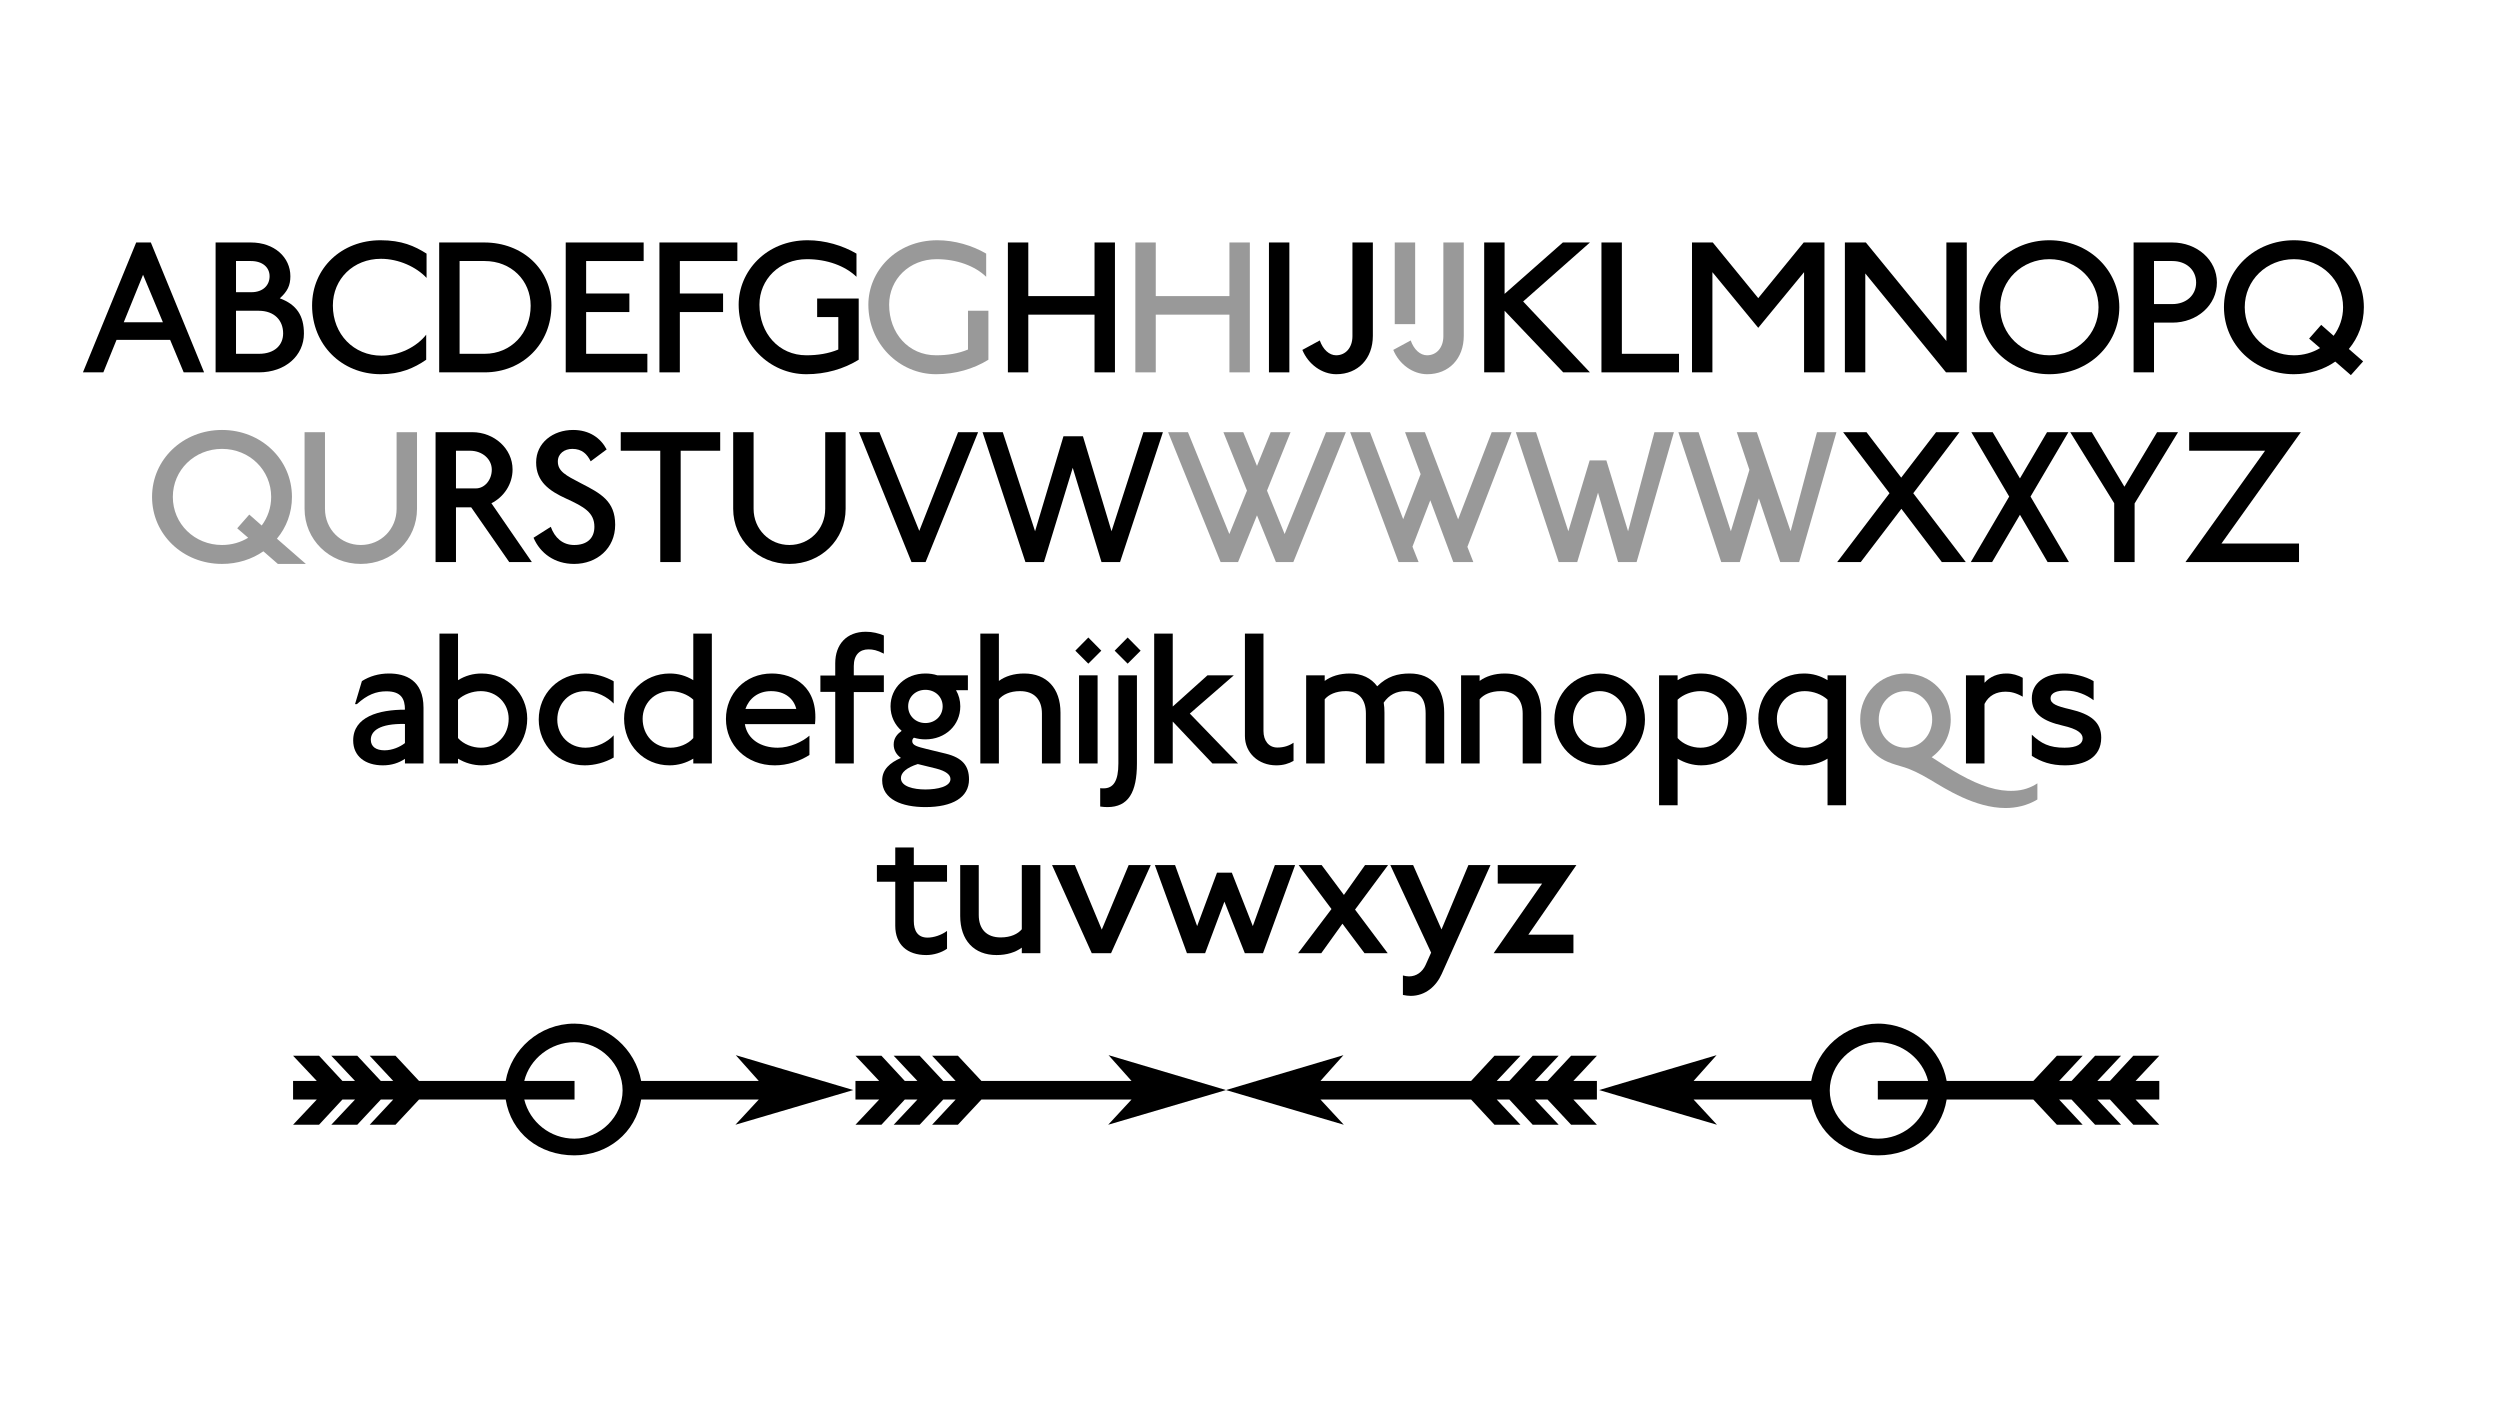
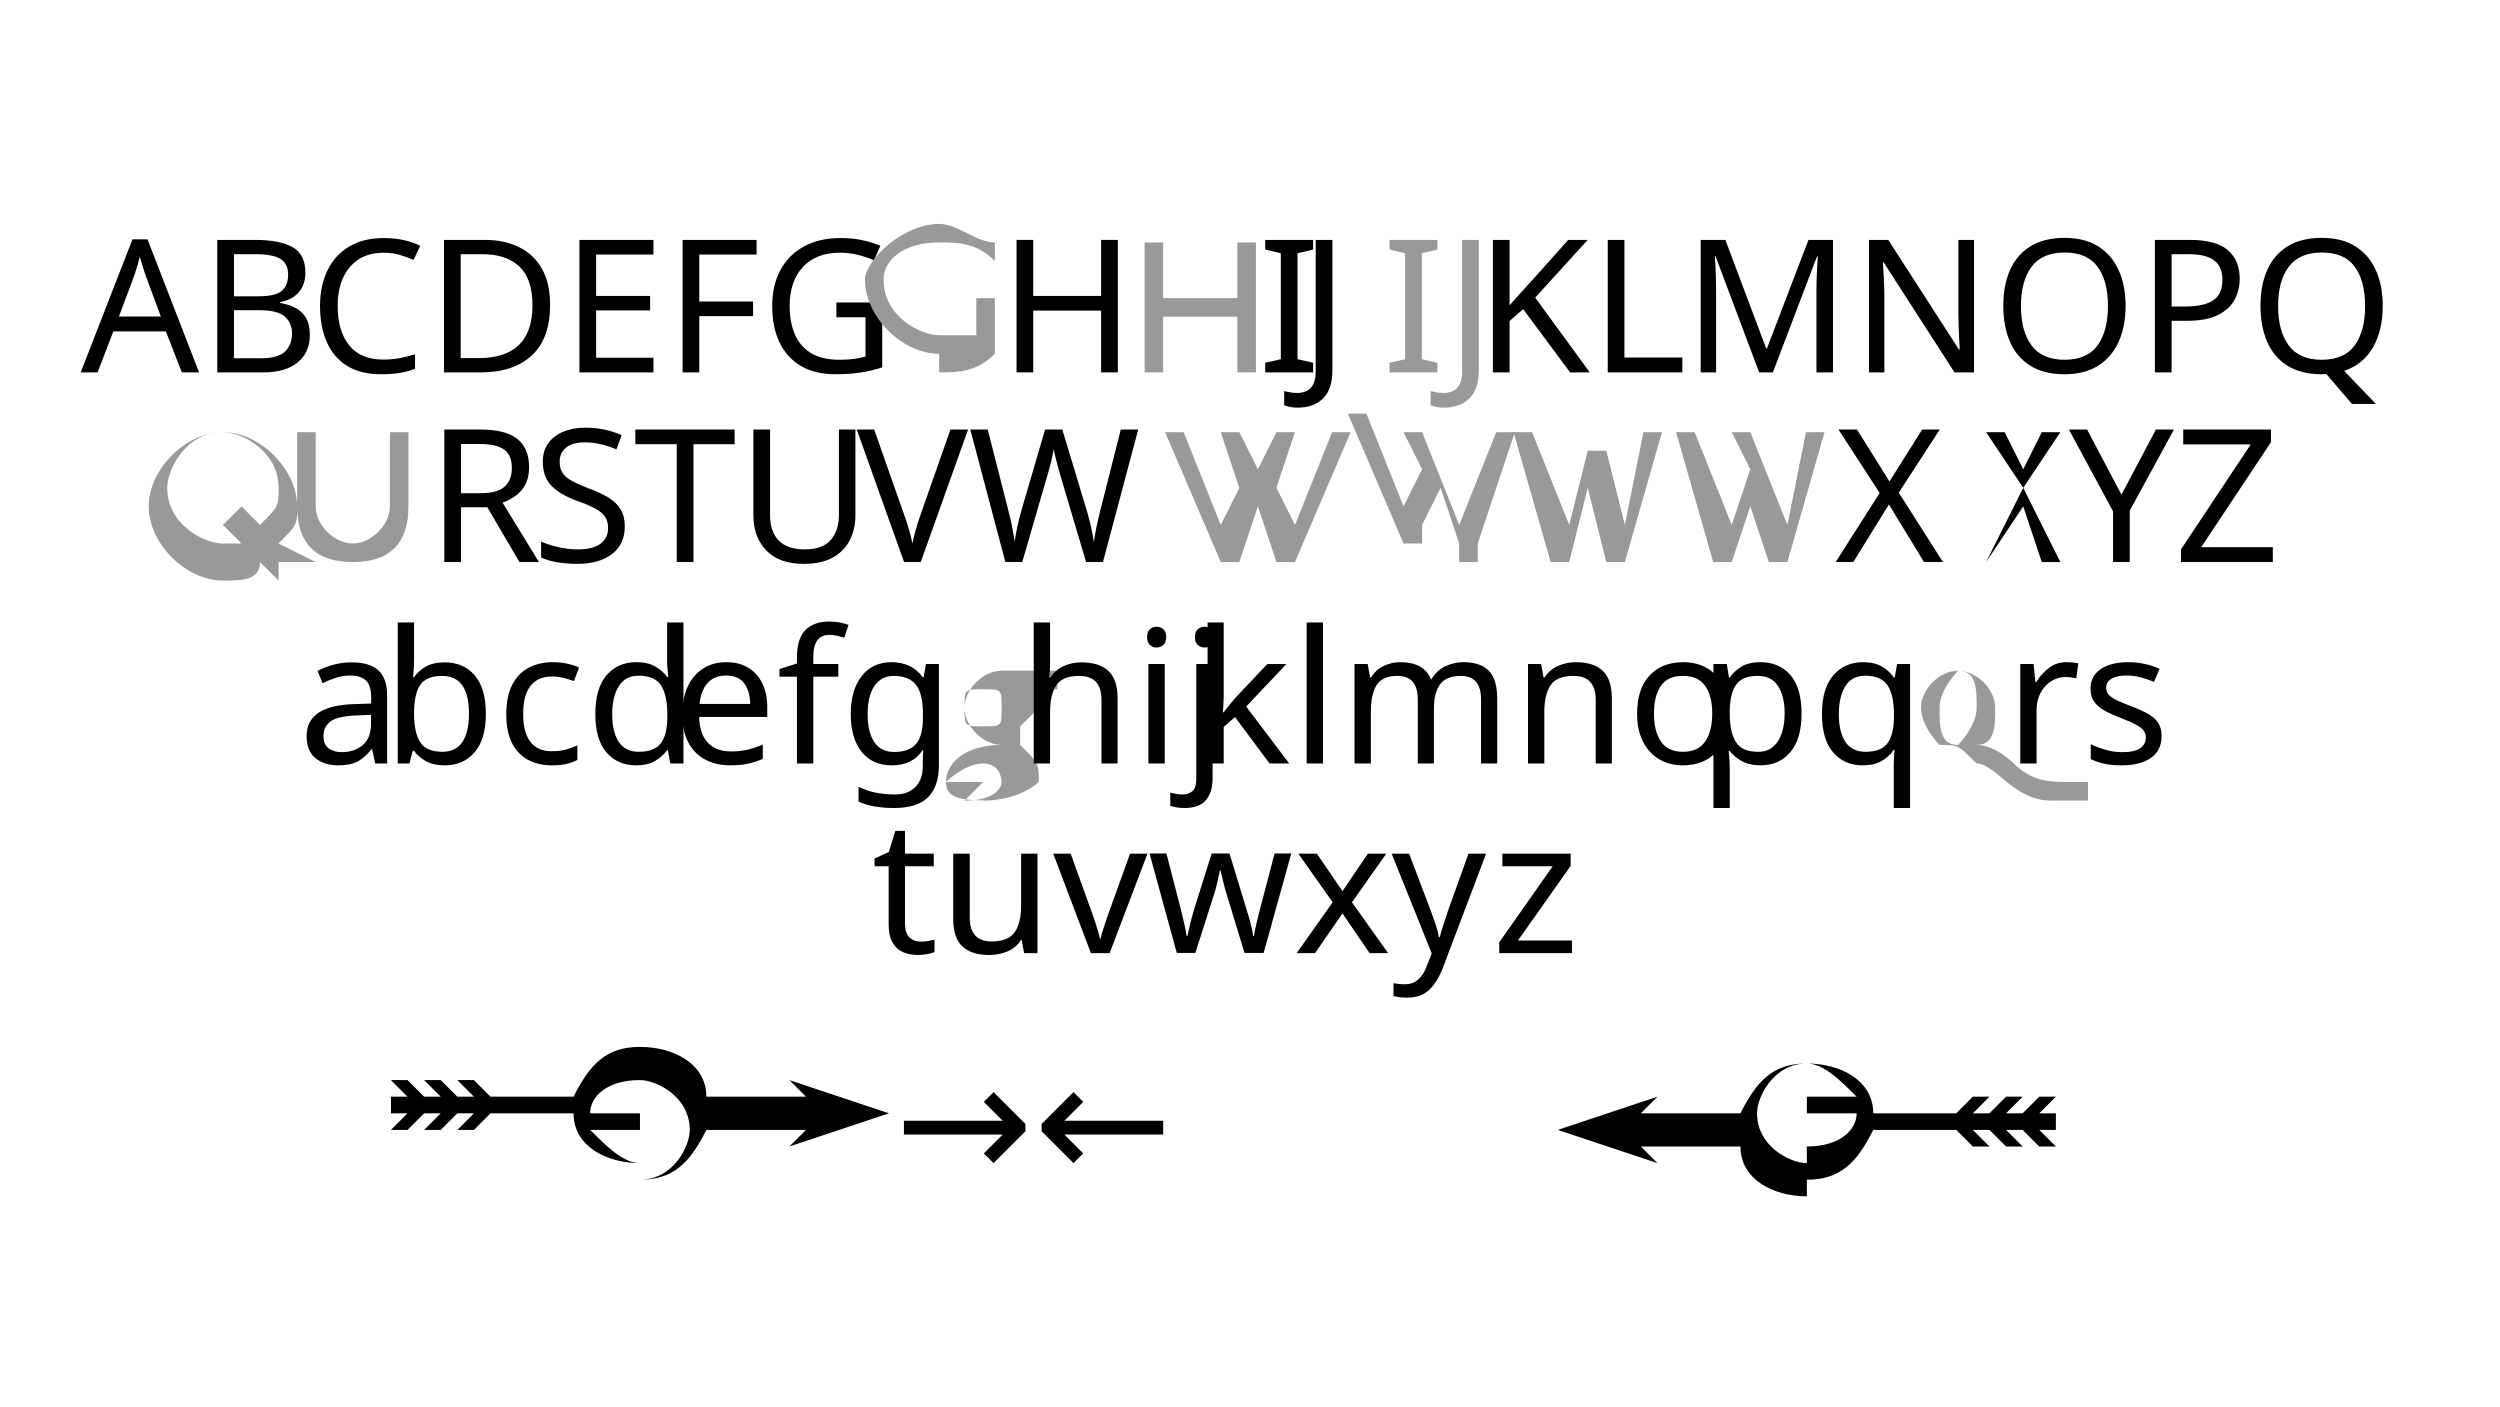
- <svg xmlns="http://www.w3.org/2000/svg" width="100%" height="100%" viewBox="0 0 2560 1440" version="1.1" xml:space="preserve" style="fill-rule:evenodd;clip-rule:evenodd;stroke-linejoin:round;stroke-miterlimit:2;">
-   <g transform="matrix(1,0,0,1,-292.7654,85.52508)">
-     <g>
-       <g transform="matrix(1,0,0,1,375.41,295.769)">
-         <path d="M2.28,0L23.18,0L36.67,-33.25L91.58,-33.25L105.45,0L126.35,0L71.82,-133L56.81,-133L2.28,0ZM44.08,-51.3L63.84,-99.94L84.17,-51.3L44.08,-51.3Z" />
-         <path d="M138.13,0L182.4,0C209.95,0 228.57,-17.48 228.57,-39.71C228.57,-57.76 221.35,-69.35 203.87,-75.81C211.66,-82.84 214.7,-88.92 214.7,-98.42C214.7,-117.8 198.36,-133 174.23,-133L138.13,-133L138.13,0ZM182.59,-19L159.03,-19L159.03,-63.08L182.21,-63.08C198.36,-63.08 207.29,-53.2 207.29,-39.9C207.29,-27.93 198.55,-19 182.59,-19ZM174.8,-82.08L159.03,-82.08L159.03,-114L174.23,-114C186.39,-114 193.42,-107.35 193.42,-98.42C193.42,-89.11 186.58,-82.08 174.8,-82.08Z" />
-       </g>
-       <g transform="matrix(1,0,0,1,608.92,295.769)">
-         <path d="M73.72,1.9C93.67,1.9 107.92,-4.37 120.27,-12.92L120.27,-38.57C110.58,-26.22 92.91,-17.1 74.48,-17.1C45.98,-17.1 24.7,-39.14 24.7,-68.4C24.7,-95.76 45.79,-116.28 73.91,-116.28C92.15,-116.28 110.2,-107.92 120.65,-96.71L120.65,-121.6C108.3,-129.39 95.19,-135.28 73.53,-135.28C33.44,-135.28 3.42,-106.59 3.42,-68.4C3.42,-28.31 33.63,1.9 73.72,1.9Z" />
-         <path d="M133.57,0L180.12,0C219.26,0 248.52,-29.45 248.52,-68.59C248.52,-105.45 219.07,-133 179.74,-133L133.57,-133L133.57,0ZM180.12,-19L154.47,-19L154.47,-114L180.12,-114C207.1,-114 227.24,-94.43 227.24,-68.21C227.24,-40.09 207.1,-19 180.12,-19Z" />
-         <path d="M263.15,0L346.75,0L346.75,-19L284.05,-19L284.05,-61.75L328.32,-61.75L328.32,-80.75L284.05,-80.75L284.05,-114L342.95,-114L342.95,-133L263.15,-133L263.15,0Z" />
-         <path d="M359.1,0L380,0L380,-61.75L424.27,-61.75L424.27,-80.75L380,-80.75L380,-114L438.9,-114L438.9,-133L359.1,-133L359.1,0Z" />
-         <path d="M509.58,1.9C529.34,1.9 547.77,-3.42 563.16,-12.92L563.16,-75.62L520.6,-75.62L520.6,-56.62L542.26,-56.62L542.26,-23.37C532.19,-19.19 521.17,-17.48 509.58,-17.48C481.27,-17.48 461.51,-40.09 461.51,-69.35C461.51,-95.19 482.03,-115.9 510.15,-115.9C530.67,-115.9 549.29,-109.06 560.88,-97.85L560.88,-121.6C546.63,-129.96 528.58,-135.28 510.91,-135.28C467.97,-135.28 440.23,-102.98 440.23,-69.35C440.23,-29.64 471.58,1.9 509.58,1.9Z" />
-       </g>
+ <svg xmlns="http://www.w3.org/2000/svg" width="100%" height="100%" viewBox="0 0 10667 6000" version="1.1" xml:space="preserve" style="fill-rule:evenodd;clip-rule:evenodd;stroke-linejoin:round;stroke-miterlimit:2;">
+   <g transform="matrix(4.166667,0,0,4.166667,-1219.856,356.3545)">
+     <text x="375.4px" y="295.8px" style="font-family:'Railway', 'Metropolitan Line';font-size:190px;">AB<tspan x="608.9px 733px 862.6px 958.5px 1045.7px " y="295.8px 295.8px 295.8px 295.8px 295.8px ">CDEFG</tspan>
+     </text>
+     <g transform="matrix(190,0,0,190,1178.54,295.7693)">
+       <path d="M0.4,0c0.1,0 0.2,-0 0.3,-0.1l0,-0.3l-0.1,0l0,0.2c-0.1,0 -0.1,0 -0.2,0c-0.1,0 -0.3,-0.1 -0.3,-0.3c0,-0.1 0.1,-0.2 0.3,-0.2c0.1,0 0.2,0 0.3,0.1l0,-0.1c-0.1,-0 -0.2,-0.1 -0.3,-0.1c-0.2,0 -0.4,0.2 -0.4,0.3c-0,0.2 0.2,0.4 0.4,0.4Z" style="fill:#999;fill-rule:nonzero;" />
    </g>
-     <g transform="matrix(190,0,0,190,1178.54,295.7693)">
-       <path d="M0.383,0.01C0.487,0.01 0.584,-0.018 0.665,-0.068L0.665,-0.332L0.555,-0.332L0.555,-0.123C0.502,-0.101 0.444,-0.092 0.383,-0.092C0.234,-0.092 0.13,-0.211 0.13,-0.365C0.13,-0.501 0.238,-0.61 0.386,-0.61C0.494,-0.61 0.592,-0.574 0.653,-0.515L0.653,-0.64C0.578,-0.684 0.483,-0.712 0.39,-0.712C0.164,-0.712 0.018,-0.542 0.018,-0.365C0.018,-0.156 0.183,0.01 0.383,0.01Z" style="fill:rgb(153,153,153);" />
+     <g transform="matrix(190,0,0,190,1178.54,295.7693)" />
+     <text x="1315.3px" y="295.8px" style="font-family:'Railway', 'Metropolitan Line';font-size:190px;">H</text>
+     <g transform="matrix(190,0,0,190,1445.87,295.7693)">
+       <path d="M0.1,-0l0.1,-0l0,-0.3l0.4,0l0,0.3l0.1,-0l0,-0.7l-0.1,0l0,0.3l-0.4,0l-0,-0.3l-0.1,0l0,0.7Z" style="fill:#999;fill-rule:nonzero;" />
    </g>
-     <g transform="matrix(1,0,0,1,1315.34,295.769)">
-       <path d="M9.5,0L9.5,-133L30.4,-133L30.4,-78.09L98.23,-78.09L98.23,-133L119.13,-133L119.13,0L98.23,0L98.23,-59.09L30.4,-59.09L30.4,0L9.5,0Z" style="fill-rule:nonzero;" />
+     <g transform="matrix(190,0,0,190,1444.54,295.7693)" />
+     <text x="1580.8px" y="295.8px" style="font-family:'Railway', 'Metropolitan Line';font-size:190px;">I<tspan x="1622.6px " y="295.8px ">J</tspan>
+     </text>
+     <g transform="matrix(190,0,0,190,1709.97,295.7693)" />
+     <g transform="matrix(190,0,0,190,1741.46,295.7693)" />
+     <text x="1708.1px" y="295.8px" style="font-family:'Railway', 'Metropolitan Line';font-size:190px;fill:#999;">Ĳ</text>
+     <text x="1803.1px" y="295.8px" style="font-family:'Railway', 'Metropolitan Line';font-size:190px;">KL<tspan x="2015.9px 2172.4px 2316.3px 2468.1px " y="295.8px 295.8px 295.8px 295.8px ">MNOP</tspan>Q</text>
+     <g transform="matrix(190,0,0,190,445.0451,490.0291)">
+       <path d="M0.7,0l0.2,0l-0.2,-0.1c0.1,-0.1 0.1,-0.1 0.1,-0.2c0,-0.2 -0.2,-0.4 -0.4,-0.4c-0.2,0 -0.4,0.2 -0.4,0.4c-0,0.2 0.2,0.4 0.4,0.4c0.1,-0 0.2,-0 0.2,-0.1l0.1,0.1Zm-0.3,-0.1c-0.1,0 -0.3,-0.1 -0.3,-0.3c0,-0.1 0.1,-0.3 0.3,-0.3c0.1,0 0.3,0.1 0.3,0.3c0,0.1 -0,0.1 -0.1,0.2l-0.1,-0.1l-0.1,0.1l0.1,0.1c-0,0 -0.1,0 -0.1,0Zm0.7,0.1c0.2,0 0.3,-0.1 0.3,-0.3l0,-0.4l-0.1,0l0,0.4c0,0.1 -0.1,0.2 -0.2,0.2c-0.1,0 -0.2,-0.1 -0.2,-0.2l0,-0.4l-0.1,0l0,0.4c0,0.2 0.1,0.3 0.3,0.3Z" style="fill:#999;fill-rule:nonzero;" />
    </g>
-     <g transform="matrix(190,0,0,190,1445.87,295.7693)">
-       <path d="M0.05,-0L0.16,-0L0.16,-0.311L0.557,-0.311L0.557,-0L0.667,-0L0.667,-0.7L0.557,-0.7L0.557,-0.411L0.16,-0.411L0.16,-0.7L0.05,-0.7L0.05,-0Z" style="fill:rgb(153,153,153);" />
+     <g transform="matrix(190,0,0,190,445.0451,490.0291)" />
+     <g transform="matrix(190,0,0,190,595.1451,490.0291)" />
+     <text x="729.3px" y="490px" style="font-family:'Railway', 'Metropolitan Line';font-size:190px;">R<tspan x="837.2px " y="490px ">S</tspan>TU<tspan x="1170.1px " y="490px ">V</tspan>W</text>
+     <g transform="matrix(190,0,0,190,1485.865,490.0291)">
+       <path d="M0.3,-0l0.1,-0l0.1,-0.3l0.1,0.3l0.1,-0l0.3,-0.7l-0.1,0l-0.2,0.5l-0.1,-0.2l0.1,-0.3l-0.1,0l-0.1,0.2l-0.1,-0.2l-0.1,0l0.1,0.3l-0.1,0.2l-0.2,-0.5l-0.1,0l0.3,0.7Z" style="fill:#999;fill-rule:nonzero;" />
    </g>
-     <g>
-       <g transform="matrix(1,0,0,1,1580.77,295.769)">
-         <rect x="11.4" y="-133" width="20.9" height="133" />
-       </g>
-       <g transform="matrix(1,0,0,1,1622.57,295.769)">
-         <path d="M38.57,1.9C60.8,1.9 76,-14.06 76,-37.43L76,-133L55.1,-133L55.1,-37.05C55.1,-25.46 48.26,-17.48 38.38,-17.48C31.35,-17.48 24.89,-23.37 21.66,-32.68L3.8,-22.99C9.88,-8.17 23.94,1.9 38.57,1.9Z" />
-       </g>
+     <g transform="matrix(190,0,0,190,1485.865,490.0291)" />
+     <g transform="matrix(190,0,0,190,1673.015,490.0291)">
+       <path d="M0.6,-0l0.1,-0l-0,-0.1l0.2,-0.6l-0.1,0l-0.2,0.5l-0.2,-0.5l-0.1,0l0.1,0.2l-0.1,0.2l-0.2,-0.5l-0.1,0l0.3,0.7l0.1,-0l-0,-0.1l0.1,-0.2l0.1,0.3Z" style="fill:#999;fill-rule:nonzero;" />
    </g>
-     <g transform="matrix(1,0,0,1,1708.07,295.769)">
-       <path d="M12.92,-49.4L33.82,-49.4L33.82,-133L12.92,-133L12.92,-49.4ZM46.17,1.9C68.4,1.9 83.6,-14.06 83.6,-37.43L83.6,-133L62.7,-133L62.7,-37.05C62.7,-25.46 55.86,-17.48 45.98,-17.48C38.95,-17.48 32.49,-23.37 29.26,-32.68L11.4,-22.99C17.48,-8.17 31.54,1.9 46.17,1.9Z" style="fill:rgb(153,153,153);fill-rule:nonzero;" />
+     <g transform="matrix(190,0,0,190,1673.015,490.0291)" />
+     <g transform="matrix(190,0,0,190,1842.685,490.0291)">
+       <path d="M0.2,-0l0.1,-0l0.1,-0.4l0.1,0.4l0.1,-0l0.2,-0.7l-0.1,0l-0.1,0.5l-0.1,-0.4l-0.1,0l-0.1,0.4l-0.2,-0.5l-0.1,0l0.2,0.7Z" style="fill:#999;fill-rule:nonzero;" />
    </g>
-     <g>
-       <g transform="matrix(1,0,0,1,1803.07,295.769)">
-         <path d="M9.5,0L30.4,0L30.4,-63.08L90.44,0L117.8,0L49.4,-72.58L117.8,-133L90.06,-133L30.4,-80.37L30.4,-133L9.5,-133L9.5,0Z" />
-         <path d="M129.58,0L209,0L209,-19L150.48,-19L150.48,-133L129.58,-133L129.58,0Z" />
-       </g>
-       <g transform="matrix(1,0,0,1,2015.87,295.769)">
-         <path d="M9.5,0L30.4,0L30.4,-102.6L77.33,-45.6L124.26,-102.6L124.26,0L145.16,0L145.16,-133L123.88,-133L77.33,-76L30.78,-133L9.5,-133L9.5,0Z" />
-         <path d="M166.06,0L186.96,0L186.96,-101.27L269.61,0L290.89,0L290.89,-133L269.99,-133L269.99,-32.11L187.53,-133L166.06,-133L166.06,0Z" />
-         <path d="M375.44,1.9C415.53,1.9 447.07,-28.31 447.07,-66.69C447.07,-105.07 415.53,-135.28 375.44,-135.28C335.35,-135.28 303.81,-105.07 303.81,-66.69C303.81,-28.31 335.35,1.9 375.44,1.9ZM375.44,-17.48C347.32,-17.48 325.09,-39.14 325.09,-66.69C325.09,-94.24 347.32,-115.9 375.44,-115.9C403.56,-115.9 425.79,-94.24 425.79,-66.69C425.79,-39.14 403.56,-17.48 375.44,-17.48Z" />
-         <path d="M461.7,0L482.6,0L482.6,-50.92L501.41,-50.92C526.87,-50.92 547.01,-68.97 547.01,-91.96C547.01,-114.95 526.87,-133 501.22,-133L461.7,-133L461.7,0ZM501.41,-69.92L482.6,-69.92L482.6,-114L501.41,-114C515.66,-114 525.73,-104.88 525.73,-91.96C525.73,-79.04 515.66,-69.92 501.41,-69.92Z" />
-         <path d="M684.19,2.85L696.73,-11.21L682.1,-23.94C691.79,-35.53 697.49,-50.35 697.49,-66.69C697.49,-105.07 665.95,-135.28 625.86,-135.28C585.77,-135.28 554.23,-105.07 554.23,-66.69C554.23,-28.31 585.77,1.9 625.86,1.9C641.82,1.9 656.45,-2.85 668.23,-11.02L684.19,2.85ZM625.86,-17.48C597.74,-17.48 575.51,-39.14 575.51,-66.69C575.51,-94.24 597.74,-115.9 625.86,-115.9C653.98,-115.9 676.21,-94.24 676.21,-66.69C676.21,-55.67 672.6,-45.6 666.52,-37.43L653.79,-48.64L641.44,-34.58L652.65,-24.89C644.86,-20.14 635.74,-17.48 625.86,-17.48Z" />
-       </g>
+     <g transform="matrix(190,0,0,190,1842.685,490.0291)" />
+     <g transform="matrix(190,0,0,190,2009.125,490.0291)">
+       <path d="M0.3,-0.7l0.1,0.2l-0.1,0.3l-0.2,-0.5l-0.1,0l0.2,0.7l0.1,-0l0.1,-0.3l0.1,0.3l0.1,-0l0.2,-0.7l-0.1,0l-0.1,0.5l-0.2,-0.5l-0.1,0Z" style="fill:#999;fill-rule:nonzero;" />
    </g>
-     <g transform="matrix(190,0,0,190,445.0451,490.0291)">
-       <path d="M0.696,0.01L0.847,0.01L0.691,-0.126C0.742,-0.187 0.772,-0.265 0.772,-0.351C0.772,-0.553 0.606,-0.712 0.395,-0.712C0.184,-0.712 0.018,-0.553 0.018,-0.351C0.018,-0.149 0.184,0.01 0.395,0.01C0.479,0.01 0.556,-0.015 0.618,-0.058L0.696,0.01ZM0.395,-0.092C0.247,-0.092 0.13,-0.206 0.13,-0.351C0.13,-0.496 0.247,-0.61 0.395,-0.61C0.543,-0.61 0.66,-0.496 0.66,-0.351C0.66,-0.293 0.641,-0.24 0.609,-0.197L0.542,-0.256L0.477,-0.182L0.536,-0.131C0.495,-0.106 0.447,-0.092 0.395,-0.092ZM1.143,0.01C1.313,0.01 1.446,-0.121 1.446,-0.287L1.446,-0.7L1.336,-0.7L1.336,-0.287C1.336,-0.177 1.251,-0.092 1.143,-0.092C1.035,-0.092 0.95,-0.177 0.95,-0.287L0.95,-0.7L0.84,-0.7L0.84,-0.287C0.84,-0.121 0.973,0.01 1.143,0.01Z" style="fill:rgb(153,153,153);" />
+     <g transform="matrix(190,0,0,190,2005.325,490.0291)" />
+     <g transform="matrix(190,0,0,190,2307.615,490.0291)">
+       <path d="M0,-0l0.1,-0l0.2,-0.3l0.1,0.3l0.1,-0l-0.2,-0.4l0.2,-0.3l-0.1,0l-0.1,0.2l-0.1,-0.2l-0.1,0l0.2,0.3l-0.2,0.4Z" style="fill-rule:nonzero;" />
    </g>
-     <g>
-       <g transform="matrix(1,0,0,1,729.285,490.029)">
-         <path d="M9.5,0L30.4,0L30.4,-56.05L45.98,-56.05L84.93,0L108.11,0L66.69,-60.23C79.23,-66.5 88.35,-79.61 88.35,-94.81C88.35,-116.28 69.35,-133 47.12,-133L9.5,-133L9.5,0ZM50.73,-75.43L30.4,-75.43L30.4,-114L44.84,-114C57.38,-114 67.07,-105.45 67.07,-94.62C67.07,-84.17 59.85,-75.43 50.73,-75.43Z" />
-       </g>
-       <g transform="matrix(1,0,0,1,837.205,490.029)">
-         <path d="M43.51,1.9C66.69,1.9 85.5,-13.87 85.5,-38.19C85.5,-62.51 70.68,-70.3 50.35,-80.75C34.96,-88.73 26.79,-92.91 26.79,-102.98C26.79,-111.15 33.63,-115.9 41.61,-115.9C51.68,-115.9 56.81,-110.39 60.42,-103.17L76.76,-115.33C70.68,-126.92 59.28,-135.28 42.37,-135.28C21.85,-135.28 4.56,-122.17 4.56,-102.03C4.56,-82.27 18.24,-72.77 35.34,-64.98C53.58,-56.62 64.22,-50.73 64.22,-36.1C64.22,-24.13 56.43,-17.48 43.51,-17.48C31.73,-17.48 23.56,-24.89 19.57,-36.1L1.9,-24.89C8.74,-8.93 23.56,1.9 43.51,1.9Z" />
-         <path d="M131.67,0L152.57,0L152.57,-114L193.04,-114L193.04,-133L91.2,-133L91.2,-114L131.67,-114L131.67,0Z" />
-         <path d="M263.91,1.9C296.21,1.9 321.48,-22.99 321.48,-54.53L321.48,-133L300.58,-133L300.58,-54.53C300.58,-33.63 284.43,-17.48 263.91,-17.48C243.39,-17.48 227.24,-33.63 227.24,-54.53L227.24,-133L206.34,-133L206.34,-54.53C206.34,-22.99 231.61,1.9 263.91,1.9Z" />
-       </g>
-       <g transform="matrix(1,0,0,1,1170.085,490.029)">
-         <path d="M56.05,0L70.49,0L124.26,-133L103.74,-133L64.03,-31.92L23.18,-133L2.28,-133L56.05,0Z" />
-         <path d="M172.71,0L191.71,0L221.16,-96.52L250.61,0L269.61,0L313.5,-133L293.55,-133L260.87,-31.54L231.61,-128.82L211.66,-128.82L182.59,-31.54L149.53,-133L128.82,-133L172.71,0Z" />
-       </g>
+     <g transform="matrix(190,0,0,190,2304.385,490.0291)" />
+     <text x="2171.8px" y="490px" style="font-family:'Railway', 'Metropolitan Line';font-size:190px;">X<tspan x="2411.4px " y="490px ">Y</tspan>Z</text>
+     <text x="598px" y="696.3px" style="font-family:'Railway', 'Metropolitan Line';font-size:190px;">a<tspan x="683.9px " y="696.3px ">b</tspan>cd<tspan x="981px 1082.1px 1145px " y="696.3px 696.3px 696.3px ">efg</tspan>
+     </text>
+     <g transform="matrix(190,0,0,190,1242.475,696.2888)">
+       <path d="M0.3,0.2c0.2,0 0.3,-0.1 0.3,-0.1c0,-0.1 -0,-0.1 -0.1,-0.2l0,-0.1c0,-0 0.1,-0.1 0.1,-0.1c0,-0 -0,-0.1 -0,-0.1l0.1,0l0,-0.1l-0.2,0c-0,-0 -0,-0 -0.1,-0c-0.1,0 -0.2,0.1 -0.2,0.2c0,0.1 0.1,0.2 0.2,0.2c0,0 0,-0 0,-0l0,0c-0.2,0 -0.3,0.1 -0.3,0.2c-0,0.1 0.1,0.1 0.3,0.1Zm-0,-0.4c-0.1,0 -0.1,-0 -0.1,-0.1c0,-0.1 0,-0.1 0.1,-0.1c0.1,0 0.1,0 0.1,0.1c0,0.1 -0,0.1 -0.1,0.1Zm0,0.3c-0.1,0 -0.2,-0 -0.2,-0c0,-0 0.1,-0.1 0.2,-0.1c0.1,0 0.1,0.1 0.1,0.1c0,0 -0,0.1 -0.2,0.1Z" style="fill:#999;fill-rule:nonzero;" />
    </g>
-     <g transform="matrix(190,0,0,190,1485.865,490.0291)">
-       <path d="M0.299,-0L0.393,-0L0.495,-0.252L0.597,-0L0.691,-0L0.974,-0.7L0.867,-0.7L0.644,-0.151L0.549,-0.385L0.676,-0.7L0.569,-0.7L0.495,-0.518L0.421,-0.7L0.314,-0.7L0.441,-0.385L0.346,-0.151L0.123,-0.7L0.016,-0.7L0.299,-0Z" style="fill:rgb(153,153,153);" />
+     <g transform="matrix(190,0,0,190,1242.475,696.2888)" />
+     <g transform="matrix(190,0,0,190,1432.855,696.2888)" />
+     <g transform="matrix(190,0,0,190,1473.784,696.2888)" />
+     <text x="1335.2px" y="696.3px" style="font-family:'Railway', 'Metropolitan Line';font-size:190px;">hĳ<tspan x="1513.2px 1606.1px " y="696.3px 696.3px ">kl</tspan>mno<tspan x="2031.2px " y="696.3px ">p</tspan>q</text>
+     <g transform="matrix(190,0,0,190,2240.925,696.2888)">
+       <path d="M0.8,0.2c0.1,0 0.1,-0 0.2,-0l0,-0.1c-0,0 -0.1,0 -0.1,0c-0.1,0 -0.2,-0 -0.3,-0.1c-0,-0 -0.1,-0.1 -0.2,-0.1c0.1,-0 0.1,-0.1 0.1,-0.2c0,-0.1 -0.1,-0.2 -0.2,-0.2c-0.1,0 -0.2,0.1 -0.2,0.2c0,0.1 0.1,0.2 0.1,0.2c0.1,0 0.1,0 0.2,0.1c0.1,0 0.2,0.2 0.4,0.2Zm-0.5,-0.3c-0.1,0 -0.1,-0.1 -0.1,-0.2c0,-0.1 0.1,-0.2 0.1,-0.2c0.1,0 0.1,0.1 0.1,0.2c0,0.1 -0.1,0.2 -0.1,0.2Z" style="fill:#999;fill-rule:nonzero;" />
    </g>
-     <g transform="matrix(190,0,0,190,1673.015,490.0291)">
-       <path d="M0.568,-0L0.676,-0L0.644,-0.082L0.882,-0.7L0.775,-0.7L0.594,-0.23L0.415,-0.7L0.308,-0.7L0.392,-0.474L0.298,-0.231L0.119,-0.7L0.012,-0.7L0.273,-0L0.381,-0L0.348,-0.083L0.444,-0.333L0.568,-0Z" style="fill:rgb(153,153,153);" />
+     <g transform="matrix(190,0,0,190,2240.925,696.2888)" />
+     <text x="2345.4px" y="696.3px" style="font-family:'Railway', 'Metropolitan Line';font-size:190px;">rs</text>
+     <text x="1185.3px" y="890.5px" style="font-family:'Railway', 'Metropolitan Line';font-size:190px;">tuvwxy<tspan x="1820.6px " y="890.5px ">z</tspan>
+     </text>
+     <g transform="matrix(170,0,0,170,693.1051,1122.529)">
+       <path d="M1.5,0c0.2,0 0.3,-0.1 0.4,-0.3l0.6,0l-0.1,0.1l0.6,-0.2l-0.6,-0.2l0.1,0.1l-0.6,0c-0,-0.2 -0.2,-0.3 -0.4,-0.3c-0.2,0 -0.3,0.1 -0.4,0.3l-0.5,0l-0.1,-0.1l-0.1,0l0.1,0.1l-0.1,0l-0.1,-0.1l-0.1,0l0.1,0.1l-0.1,0l-0.1,-0.1l-0.1,0l0.1,0.1l-0.1,0l-0,0.1l0.1,0l-0.1,0.1l0.1,0l0.1,-0.1l0.1,0l-0.1,0.1l0.1,0l0.1,-0.1l0.1,0l-0.1,0.1l0.1,0l0.1,-0.1l0.5,0c0,0.2 0.2,0.3 0.4,0.3Zm0,-0.1c-0.1,0 -0.2,-0.1 -0.3,-0.2l0.3,0l0,-0.1l-0.3,0c0,-0.1 0.1,-0.2 0.3,-0.2c0.1,0 0.3,0.1 0.3,0.3c0,0.1 -0.1,0.3 -0.3,0.3Z" style="fill-rule:nonzero;" />
    </g>
-     <g transform="matrix(190,0,0,190,1842.685,490.0291)">
-       <path d="M0.243,-0L0.343,-0L0.455,-0.374L0.563,-0L0.663,-0L0.864,-0.7L0.759,-0.7L0.617,-0.166L0.5,-0.548L0.41,-0.548L0.295,-0.166L0.121,-0.7L0.012,-0.7L0.243,-0Z" style="fill:rgb(153,153,153);" />
+     <g transform="matrix(170,0,0,170,693.1051,1122.529)" />
+     <g transform="matrix(170,0,0,170,1888.035,1122.529)">
+       <path d="M1.5,0c0.2,0 0.3,-0.1 0.4,-0.3l0.5,0l0.1,0.1l0.1,0l-0.1,-0.1l0.1,0l0.1,0.1l0.1,0l-0.1,-0.1l0.1,0l0.1,0.1l0.1,0l-0.1,-0.1l0.1,0l0,-0.1l-0.1,0l0.1,-0.1l-0.1,0l-0.1,0.1l-0.1,0l0.1,-0.1l-0.1,0l-0.1,0.1l-0.1,0l0.1,-0.1l-0.1,0l-0.1,0.1l-0.5,0c-0,-0.2 -0.2,-0.3 -0.4,-0.3c-0.2,0 -0.3,0.1 -0.4,0.3l-0.6,0l0.1,-0.1l-0.6,0.2l0.6,0.2l-0.1,-0.1l0.6,0c0,0.2 0.2,0.3 0.4,0.3Zm0,-0.1c-0.1,0 -0.3,-0.1 -0.3,-0.3c0,-0.1 0.1,-0.3 0.3,-0.3c0.1,0 0.2,0.1 0.3,0.2l-0.3,0l0,0.1l0.3,0c-0,0.1 -0.1,0.2 -0.3,0.2Z" style="fill-rule:nonzero;" />
    </g>
-     <g transform="matrix(190,0,0,190,2009.125,490.0291)">
-       <path d="M0.327,-0.7L0.395,-0.497L0.295,-0.166L0.121,-0.7L0.012,-0.7L0.243,-0L0.343,-0L0.446,-0.343L0.561,-0L0.663,-0L0.864,-0.7L0.759,-0.7L0.617,-0.166L0.435,-0.7L0.327,-0.7Z" style="fill:rgb(153,153,153);" />
-     </g>
-     <g transform="matrix(190,0,0,190,2307.615,490.0291)">
-       <path d="M0.017,-0L0.132,-0L0.282,-0.255L0.431,-0L0.546,-0L0.339,-0.353L0.543,-0.7L0.428,-0.7L0.282,-0.451L0.135,-0.7L0.02,-0.7L0.224,-0.353L0.017,-0Z" />
-     </g>
-     <g>
-       <g transform="matrix(1,0,0,1,2171.765,490.029)">
-         <path d="M109.44,0L133.95,0L80.18,-70.49L127.49,-133L103.55,-133L67.83,-86.45L32.3,-133L8.36,-133L55.86,-70.49L2.28,0L26.41,0L68.02,-54.53L109.44,0Z" />
-       </g>
-       <g transform="matrix(1,0,0,1,2411.355,490.029)">
-         <path d="M46.36,0L67.26,0L67.26,-60.04L111.72,-133L90.25,-133L56.81,-77.14L23.37,-133L1.33,-133L46.36,-60.23L46.36,0Z" />
-         <path d="M119.32,0L235.6,0L235.6,-19L156.18,-19L237.5,-133L123.12,-133L123.12,-114L200.83,-114L119.32,0Z" />
-       </g>
-     </g>
-     <g>
-       <g transform="matrix(1,0,0,1,647.205,696.289)">
-         <path d="M37.62,1.9C46.55,1.9 53.96,-0.57 60.23,-4.75L60.23,0L79.23,0L79.23,-57C79.23,-85.5 60.61,-92.15 43.89,-92.15C33.25,-92.15 23.94,-89.3 16.15,-84.36L9.12,-60.8L11.02,-60.8C21.66,-70.49 30.78,-73.91 41.23,-73.91C56.43,-73.91 60.23,-66.12 60.23,-55.1C33.82,-55.1 7.22,-48.07 7.22,-23.56C7.22,-7.41 19.57,1.9 37.62,1.9ZM39.33,-13.49C30.78,-13.49 25.27,-17.1 25.27,-24.32C25.27,-33.06 33.82,-41.04 60.23,-40.47L60.23,-20.9C55.1,-16.91 47.31,-13.49 39.33,-13.49Z" />
-       </g>
-       <g transform="matrix(1,0,0,1,733.085,696.289)">
-         <path d="M53.01,1.9C79.23,1.9 99.56,-18.81 99.56,-45.98C99.56,-71.44 79.23,-92.15 52.82,-92.15C44.08,-92.15 36.1,-89.87 28.69,-85.31L28.69,-133L9.69,-133L9.69,0L28.69,0L28.69,-4.94C35.91,-0.57 44.27,1.9 53.01,1.9ZM52.06,-16.15C43.51,-16.15 34.2,-19.76 28.69,-26.03L28.69,-65.36C34.39,-70.68 43.32,-74.1 52.06,-74.1C68.59,-74.1 80.56,-61.37 80.56,-45.79C80.56,-28.88 68.59,-16.15 52.06,-16.15Z" />
-         <path d="M158.46,1.9C168.53,1.9 179.17,-0.95 188.1,-6.08L188.1,-28.88C181.64,-21.85 170.43,-16.15 159.22,-16.15C142.31,-16.15 130.34,-28.88 130.34,-44.84C130.34,-61.37 142.31,-74.1 159.03,-74.1C170.62,-74.1 181.83,-68.02 188.1,-61.37L188.1,-84.17C179.74,-88.92 169.48,-92.15 158.84,-92.15C131.67,-92.15 111.34,-71.44 111.34,-45.03C111.34,-18.81 131.67,1.9 158.46,1.9Z" />
-         <path d="M245.29,1.9C254.03,1.9 262.39,-0.57 269.61,-4.94L269.61,0L288.61,0L288.61,-133L269.61,-133L269.61,-85.31C262.2,-89.87 254.22,-92.15 245.48,-92.15C219.07,-92.15 198.74,-71.44 198.74,-45.98C198.74,-18.81 219.07,1.9 245.29,1.9ZM246.24,-16.15C229.71,-16.15 217.74,-28.88 217.74,-45.79C217.74,-61.37 229.71,-74.1 246.24,-74.1C254.98,-74.1 263.91,-70.68 269.61,-65.36L269.61,-26.03C264.1,-19.76 254.79,-16.15 246.24,-16.15Z" />
-       </g>
-       <g transform="matrix(1,0,0,1,1030.245,696.289)">
-         <path d="M55.86,1.9C68.78,1.9 81.32,-2.28 91.39,-8.74L91.39,-28.5C84.17,-22.23 71.44,-16.15 58.9,-16.15C41.8,-16.15 27.74,-24.7 25.27,-40.28L97.09,-40.28C100.89,-78.66 75.24,-92.15 52.82,-92.15C25.46,-92.15 5.89,-71.44 5.89,-45.6C5.89,-18.81 26.79,1.9 55.86,1.9ZM25.84,-55.86C29.45,-66.31 38.57,-74.1 52.06,-74.1C66.31,-74.1 75.43,-66.31 77.9,-55.86L25.84,-55.86Z" />
-         <path d="M117.8,0L136.8,0L136.8,-73.15L167.58,-73.15L167.58,-90.25L136.8,-90.25L136.8,-99.75C136.8,-111.34 142.88,-116.85 151.81,-116.85C156.37,-116.85 160.55,-116.09 167.58,-112.48L167.58,-131.1C162.07,-133.38 155.99,-134.9 149.15,-134.9C129.39,-134.9 117.8,-121.98 117.8,-102.6L117.8,-90.06L102.6,-90.06L102.6,-73.34L117.8,-73.34L117.8,0Z" />
-         <path d="M210.14,44.65C237.88,44.65 254.79,34.77 254.79,16.34C254.79,2.28 247.95,-5.89 231.04,-10.07L211.47,-14.82C202.35,-17.1 196.65,-18.43 196.65,-22.8C196.65,-24.13 197.03,-25.27 198.36,-26.41C202.16,-25.27 205.96,-24.7 210.14,-24.7C230.47,-24.7 245.86,-39.14 245.86,-58.52C245.86,-64.6 244.34,-70.11 241.49,-75.05L253.65,-75.05L253.65,-90.25L222.49,-90.25C218.5,-91.58 214.51,-92.15 210.14,-92.15C189.81,-92.15 174.42,-77.71 174.42,-58.52C174.42,-48.26 178.79,-39.52 185.82,-33.44C181.45,-30.21 177.65,-26.22 177.65,-19.38C177.65,-13.68 180.5,-8.93 185.06,-5.7C173.85,-0.76 165.87,6.08 165.87,17.29C165.87,36.86 186.2,44.65 210.14,44.65ZM210.14,-41.42C200.07,-41.42 192.47,-48.83 192.47,-58.52C192.47,-68.21 200.07,-75.43 210.14,-75.43C220.21,-75.43 227.81,-68.21 227.81,-58.52C227.81,-48.83 220.21,-41.42 210.14,-41.42ZM185.06,15.01C185.06,9.31 190.95,4.18 202.35,0.57L220.97,5.13C231.42,7.79 235.79,11.59 235.79,15.96C235.79,23.75 222.3,26.6 210.14,26.6C197.98,26.6 185.06,23.56 185.06,15.01Z" />
-         <path d="M266.38,0L285.38,0L285.38,-65.74C289.37,-70.49 296.59,-74.1 307.04,-74.1C321.48,-74.1 329.46,-65.55 329.46,-51.11L329.46,0L348.46,0L348.46,-52.06C348.46,-77.14 334.21,-92.15 311.22,-92.15C300.58,-92.15 291.84,-89.3 285.38,-84.55L285.38,-133L266.38,-133L266.38,0Z" />
-         <path d="M367.46,0L386.46,0L386.46,-90.25L367.46,-90.25L367.46,0ZM376.96,-102.22L390.26,-115.52L376.96,-129.01L363.66,-115.52L376.96,-102.22ZM396.53,44.65C418,44.65 426.74,29.45 426.74,0L426.74,-90.25L407.74,-90.25L407.74,0C407.74,18.05 402.61,25.46 392.54,25.46C391.4,25.46 390.26,25.46 389.12,25.27L389.12,44.08C391.78,44.46 394.25,44.65 396.53,44.65ZM417.24,-102.22L430.54,-115.52L417.24,-129.01L403.94,-115.52L417.24,-102.22Z" />
-       </g>
-       <g transform="matrix(1,0,0,1,1464.965,696.289)">
-         <path d="M9.69,0L28.69,0L28.69,-42.94L69.35,0L95.57,0L46.17,-51.11L91.2,-90.25L64.22,-90.25L28.69,-58.33L28.69,-133L9.69,-133L9.69,0Z" />
-         <path d="M134.71,1.9C141.74,1.9 147.44,0.19 152.38,-2.66L152.38,-21.28C148.01,-18.24 142.5,-16.34 135.85,-16.34C126.92,-16.34 121.6,-23.37 121.6,-33.25L121.6,-133L102.6,-133L102.6,-28.12C102.6,-10.83 116.47,1.9 134.71,1.9Z" />
-         <path d="M287.66,-51.11L287.66,0L306.66,0L306.66,-52.06C306.66,-76.57 294.69,-92.15 271.32,-92.15C259.16,-92.15 248.33,-89.3 238.07,-79.04C231.99,-87.4 222.3,-92.15 210.14,-92.15C199.5,-92.15 190.76,-89.3 184.3,-84.55L184.3,-90.25L165.3,-90.25L165.3,0L184.3,0L184.3,-65.74C188.29,-70.49 195.51,-74.1 205.96,-74.1C219.26,-74.1 226.48,-65.55 226.48,-51.11L226.48,0L245.48,0L245.48,-52.06C245.48,-55.67 245.29,-59.09 244.72,-62.32C250.23,-70.3 257.64,-74.1 267.14,-74.1C280.44,-74.1 287.66,-67.83 287.66,-51.11Z" />
-         <path d="M323.95,0L342.95,0L342.95,-65.74C346.94,-70.49 354.16,-74.1 364.61,-74.1C379.05,-74.1 387.03,-65.55 387.03,-51.11L387.03,0L406.03,0L406.03,-52.06C406.03,-77.14 391.78,-92.15 368.79,-92.15C358.15,-92.15 349.41,-89.3 342.95,-84.55L342.95,-90.25L323.95,-90.25L323.95,0Z" />
-         <path d="M465.88,1.9C491.91,1.9 512.24,-18.81 512.24,-45.03C512.24,-71.44 491.91,-92.15 465.88,-92.15C439.85,-92.15 419.52,-71.44 419.52,-45.03C419.52,-18.81 439.85,1.9 465.88,1.9ZM465.88,-16.15C450.49,-16.15 438.52,-28.88 438.52,-45.03C438.52,-61.37 450.49,-74.1 465.88,-74.1C481.27,-74.1 493.24,-61.37 493.24,-45.03C493.24,-28.88 481.27,-16.15 465.88,-16.15Z" />
-       </g>
-       <g transform="matrix(1,0,0,1,1981.955,696.289)">
-         <path d="M9.69,42.75L28.69,42.75L28.69,-4.94C35.91,-0.57 44.27,1.9 53.01,1.9C79.23,1.9 99.56,-18.81 99.56,-45.98C99.56,-71.44 79.23,-92.15 52.82,-92.15C44.08,-92.15 36.1,-89.87 28.69,-85.31L28.69,-90.25L9.69,-90.25L9.69,42.75ZM52.06,-16.15C43.51,-16.15 34.2,-19.76 28.69,-26.03L28.69,-65.36C34.39,-70.68 43.32,-74.1 52.06,-74.1C68.59,-74.1 80.56,-61.37 80.56,-45.79C80.56,-28.88 68.59,-16.15 52.06,-16.15Z" />
-         <path d="M201.21,42.75L201.21,-90.25L182.21,-90.25L182.21,-85.31C174.8,-89.87 166.82,-92.15 158.08,-92.15C131.67,-92.15 111.34,-71.44 111.34,-45.98C111.34,-18.81 131.67,1.9 157.89,1.9C166.63,1.9 174.99,-0.57 182.21,-4.94L182.21,42.75L201.21,42.75ZM158.84,-16.15C142.31,-16.15 130.34,-28.88 130.34,-45.79C130.34,-61.37 142.31,-74.1 158.84,-74.1C167.58,-74.1 176.51,-70.68 182.21,-65.36L182.21,-26.03C176.7,-19.76 167.39,-16.15 158.84,-16.15Z" />
-       </g>
-     </g>
-     <g transform="matrix(190,0,0,190,2191.715,696.2888)">
-       <path d="M0.814,0.24C0.869,0.24 0.93,0.228 0.986,0.194L0.986,0.107C0.948,0.132 0.907,0.145 0.861,0.147C0.773,0.152 0.68,0.122 0.567,0.059C0.522,0.034 0.469,0.001 0.416,-0.034C0.478,-0.078 0.519,-0.152 0.519,-0.237C0.519,-0.376 0.412,-0.485 0.275,-0.485C0.138,-0.485 0.031,-0.376 0.031,-0.237C0.031,-0.133 0.091,-0.046 0.179,-0.009C0.249,0.021 0.277,0.009 0.411,0.089C0.49,0.136 0.65,0.24 0.814,0.24ZM0.275,-0.085C0.194,-0.085 0.131,-0.152 0.131,-0.237C0.131,-0.323 0.194,-0.39 0.275,-0.39C0.356,-0.39 0.419,-0.323 0.419,-0.237C0.419,-0.152 0.356,-0.085 0.275,-0.085Z" style="fill:rgb(153,153,153);" />
-     </g>
-     <g transform="matrix(1,0,0,1,2296.215,696.289)">
-       <path d="M9.69,0L28.69,0L28.69,-60.99C33.06,-69.73 40.85,-73.53 50.35,-73.53C55.48,-73.53 60.8,-72.39 67.83,-68.4L67.83,-87.78C62.7,-90.44 57.57,-92.15 51.11,-92.15C42.37,-92.15 34.39,-89.11 28.69,-82.65L28.69,-90.25L9.69,-90.25L9.69,0Z" />
-       <path d="M110.96,1.9C130.72,1.9 148.2,-5.7 148.2,-26.41C148.2,-42.37 137.56,-50.54 116.47,-55.48C102.41,-58.71 96.33,-61.18 96.33,-66.69C96.33,-72.58 103.17,-74.67 111.34,-74.67C123.5,-74.67 133,-70.3 140.41,-64.79L140.41,-84.36C132.05,-89.3 120.08,-92.15 110.2,-92.15C90.25,-92.15 77.14,-82.27 77.14,-66.69C77.14,-50.73 88.92,-43.32 108.87,-38.76C123.88,-35.34 129.2,-30.97 129.2,-25.65C129.2,-20.33 123.88,-16.15 110.58,-16.15C95,-16.15 86.64,-20.52 77.14,-29.45L77.14,-7.79C86.64,-1.71 96.9,1.9 110.96,1.9Z" />
-     </g>
-     <g>
-       <g transform="matrix(1,0,0,1,1186.71,890.549)">
-         <path d="M54.53,1.9C62.13,1.9 70.11,-0.57 75.81,-4.56L75.81,-22.8C69.92,-18.43 62.13,-15.96 55.86,-15.96C45.79,-15.96 41.8,-22.99 41.8,-32.87L41.8,-73.15L75.81,-73.15L75.81,-90.25L41.8,-90.25L41.8,-108.3L22.8,-108.3L22.8,-90.25L3.99,-90.25L3.99,-73.15L22.8,-73.15L22.8,-28.12C22.8,-8.93 34.96,1.9 54.53,1.9Z" />
-         <path d="M126.54,1.9C137.18,1.9 145.92,-0.95 152.38,-5.7L152.38,0L171.38,0L171.38,-90.25L152.38,-90.25L152.38,-24.51C148.39,-19.76 141.17,-16.15 130.72,-16.15C116.28,-16.15 108.3,-24.7 108.3,-39.14L108.3,-90.25L89.3,-90.25L89.3,-38.19C89.3,-13.11 103.55,1.9 126.54,1.9Z" />
-         <path d="M224.01,0L243.77,0L284.43,-90.25L261.82,-90.25L234.27,-24.13L206.72,-90.25L183.35,-90.25L224.01,0Z" />
-         <path d="M321.48,0L340.1,0L359.86,-52.82L380.76,0L399.38,0L432.25,-90.25L411.54,-90.25L388.93,-27.74L367.46,-82.46L352.26,-82.46L331.93,-27.74L309.32,-90.25L288.61,-90.25L321.48,0Z" />
-         <path d="M503.31,0L527.06,0L493.62,-44.65L527.44,-90.25L503.88,-90.25L482.22,-59.66L459.42,-90.25L435.86,-90.25L469.49,-45.22L435.29,0L459.04,0L480.7,-30.21L503.31,0Z" />
-         <path d="M550.62,43.7C565.82,43.7 576.84,33.63 582.35,21.28L632.32,-90.25L609.71,-90.25L582.16,-24.32L553.09,-90.25L529.72,-90.25L571.52,-0.57L565.82,12.16C562.59,19.19 556.51,23.75 548.91,23.75C546.82,23.75 544.73,23.37 542.64,22.8L542.64,42.75C545.49,43.32 548.15,43.7 550.62,43.7Z" />
-       </g>
-       <g transform="matrix(1,0,0,1,1819.22,890.549)">
-         <path d="M3.04,0L84.74,0L84.74,-19L38.57,-19L87.78,-90.25L7.22,-90.25L7.22,-71.25L52.63,-71.25L3.04,0Z" />
-       </g>
-     </g>
-     <g transform="matrix(190,0,0,190,592.4851,1096.808)">
-       <path d="M1.518,0.004C1.696,0.004 1.849,-0.116 1.878,-0.297L2.512,-0.297L2.386,-0.161L3.021,-0.348L2.388,-0.536L2.512,-0.397L1.878,-0.397C1.848,-0.567 1.697,-0.706 1.518,-0.706C1.328,-0.706 1.177,-0.565 1.148,-0.397L0.681,-0.397L0.554,-0.533L0.415,-0.533L0.542,-0.397L0.475,-0.397L0.348,-0.533L0.208,-0.533L0.336,-0.397L0.268,-0.397L0.142,-0.533L0.002,-0.533L0.13,-0.397L0.002,-0.397L0.002,-0.297L0.13,-0.297L0.002,-0.161L0.142,-0.161L0.268,-0.297L0.336,-0.297L0.208,-0.161L0.348,-0.161L0.475,-0.297L0.542,-0.297L0.415,-0.161L0.554,-0.161L0.681,-0.297L1.148,-0.297C1.177,-0.117 1.327,0.004 1.518,0.004ZM1.518,-0.086C1.388,-0.086 1.278,-0.175 1.248,-0.297L1.519,-0.297L1.519,-0.397L1.248,-0.397C1.277,-0.516 1.39,-0.606 1.518,-0.606C1.658,-0.606 1.778,-0.486 1.778,-0.346C1.778,-0.205 1.657,-0.086 1.518,-0.086Z" />
-     </g>
-     <g transform="matrix(190,0,0,190,1927.995,1096.808)">
-       <path d="M1.515,0.004C1.706,0.004 1.856,-0.117 1.885,-0.297L2.352,-0.297L2.479,-0.161L2.618,-0.161L2.491,-0.297L2.558,-0.297L2.685,-0.161L2.825,-0.161L2.697,-0.297L2.765,-0.297L2.891,-0.161L3.031,-0.161L2.903,-0.297L3.031,-0.297L3.031,-0.397L2.903,-0.397L3.031,-0.533L2.891,-0.533L2.765,-0.397L2.697,-0.397L2.825,-0.533L2.685,-0.533L2.558,-0.397L2.491,-0.397L2.618,-0.533L2.479,-0.533L2.352,-0.397L1.885,-0.397C1.856,-0.565 1.705,-0.706 1.515,-0.706C1.336,-0.706 1.185,-0.567 1.155,-0.397L0.521,-0.397L0.645,-0.536L0.012,-0.348L0.647,-0.161L0.521,-0.297L1.155,-0.297C1.184,-0.116 1.337,0.004 1.515,0.004ZM1.515,-0.086C1.376,-0.086 1.255,-0.205 1.255,-0.346C1.255,-0.486 1.375,-0.606 1.515,-0.606C1.643,-0.606 1.756,-0.516 1.785,-0.397L1.514,-0.397L1.514,-0.297L1.785,-0.297C1.755,-0.175 1.645,-0.086 1.515,-0.086Z" />
-     </g>
-     <g>
-       <g transform="matrix(1,0,0,1,1168.755,1096.808)">
-         <path d="M0,-30.59L26.6,-30.59L50.54,-56.43L63.46,-56.43L39.14,-30.59L65.74,-30.59L89.87,-56.43L102.6,-56.43L78.47,-30.59L104.88,-30.59L129.01,-56.43L282.72,-56.43L258.78,-30.59L379.43,-66.12L259.16,-101.84L282.72,-75.43L129.01,-75.43L104.88,-101.27L78.47,-101.27L102.6,-75.43L89.87,-75.43L65.74,-101.27L39.14,-101.27L63.46,-75.43L50.54,-75.43L26.6,-101.27L0,-101.27L24.32,-75.43L0,-75.43L0,-56.43L24.32,-56.43L0,-30.59Z" />
-         <path d="M500.08,-30.59L476.14,-56.43L630.42,-56.43L654.36,-30.59L680.96,-30.59L656.64,-56.43L669.56,-56.43L693.5,-30.59L720.1,-30.59L695.78,-56.43L708.7,-56.43L732.83,-30.59L759.24,-30.59L735.11,-56.43L759.24,-56.43L759.24,-75.43L735.11,-75.43L759.24,-101.27L732.83,-101.27L708.7,-75.43L695.78,-75.43L720.1,-101.27L693.5,-101.27L669.56,-75.43L656.64,-75.43L680.96,-101.27L654.36,-101.27L630.42,-75.43L476.14,-75.43L499.7,-101.84L379.43,-66.12L500.08,-30.59Z" />
-       </g>
-     </g>
+     <g transform="matrix(170,0,0,170,1888.035,1122.529)" />
+     <text x="1208.7px" y="1122.5px" style="font-family:'Railway', 'Metropolitan Line';font-size:170px;">
+       <tspan x="1208.7px " y="1122.5px ">→</tspan>←</text>
  </g>
</svg>
